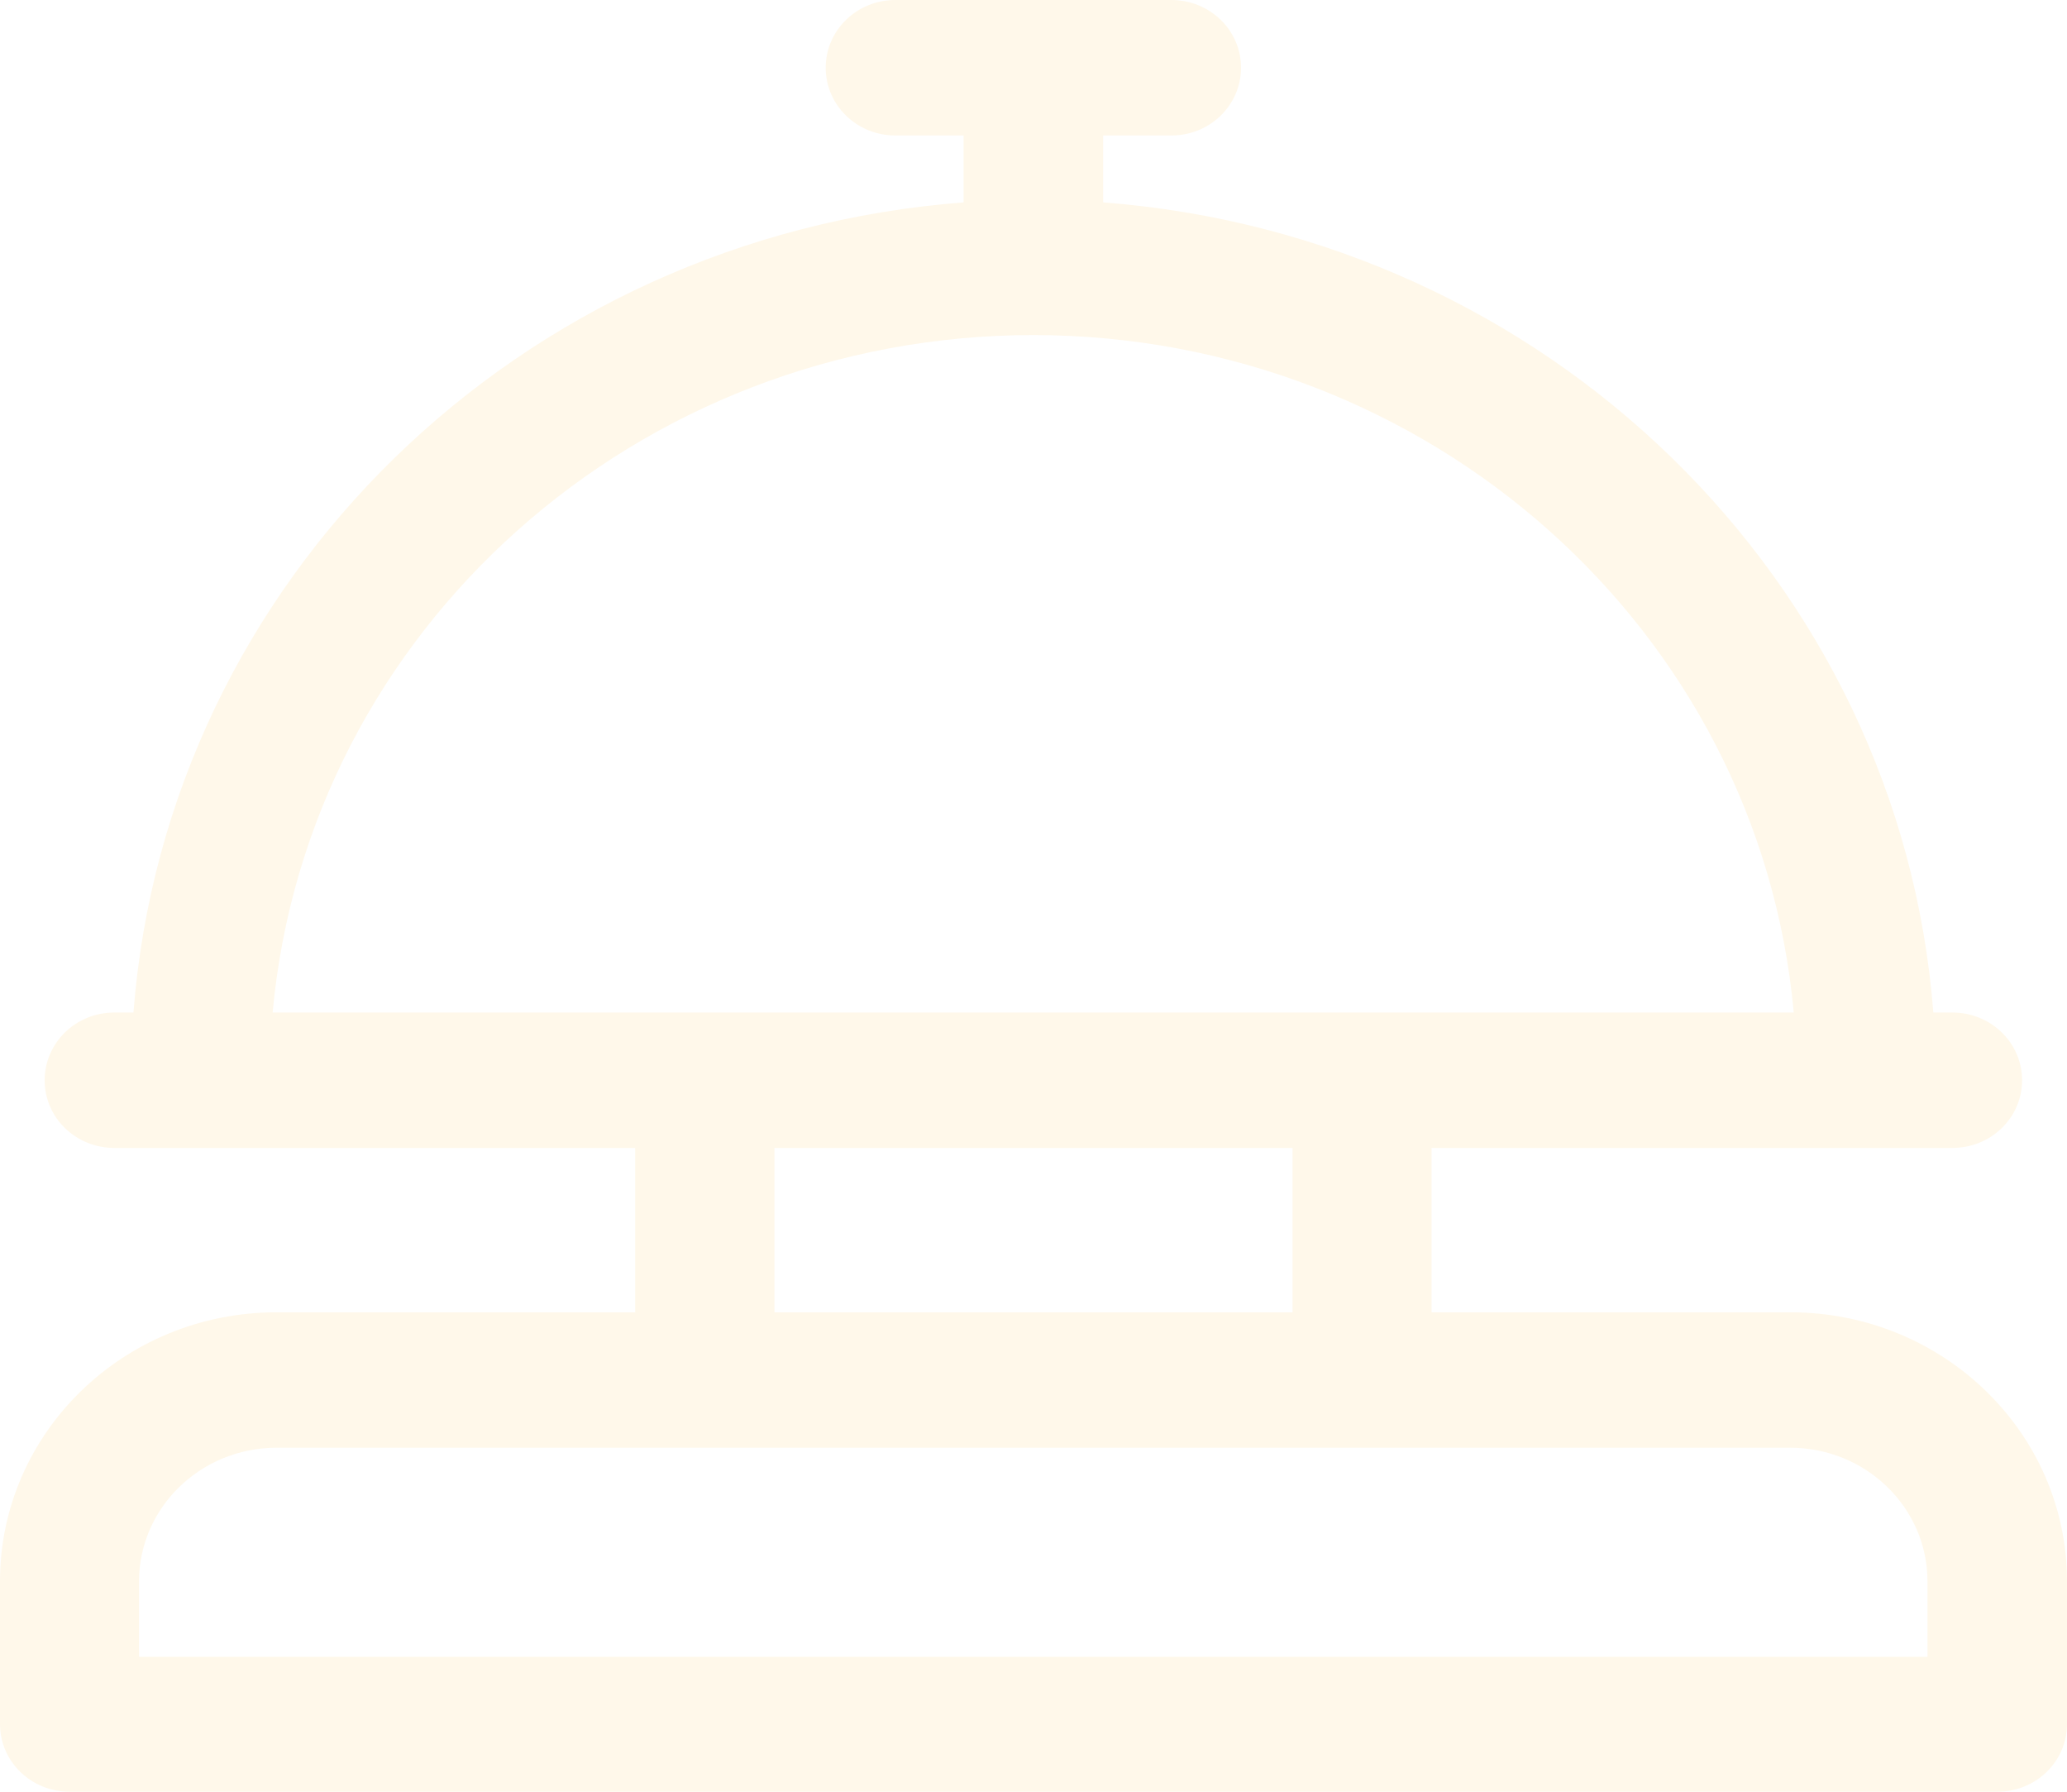
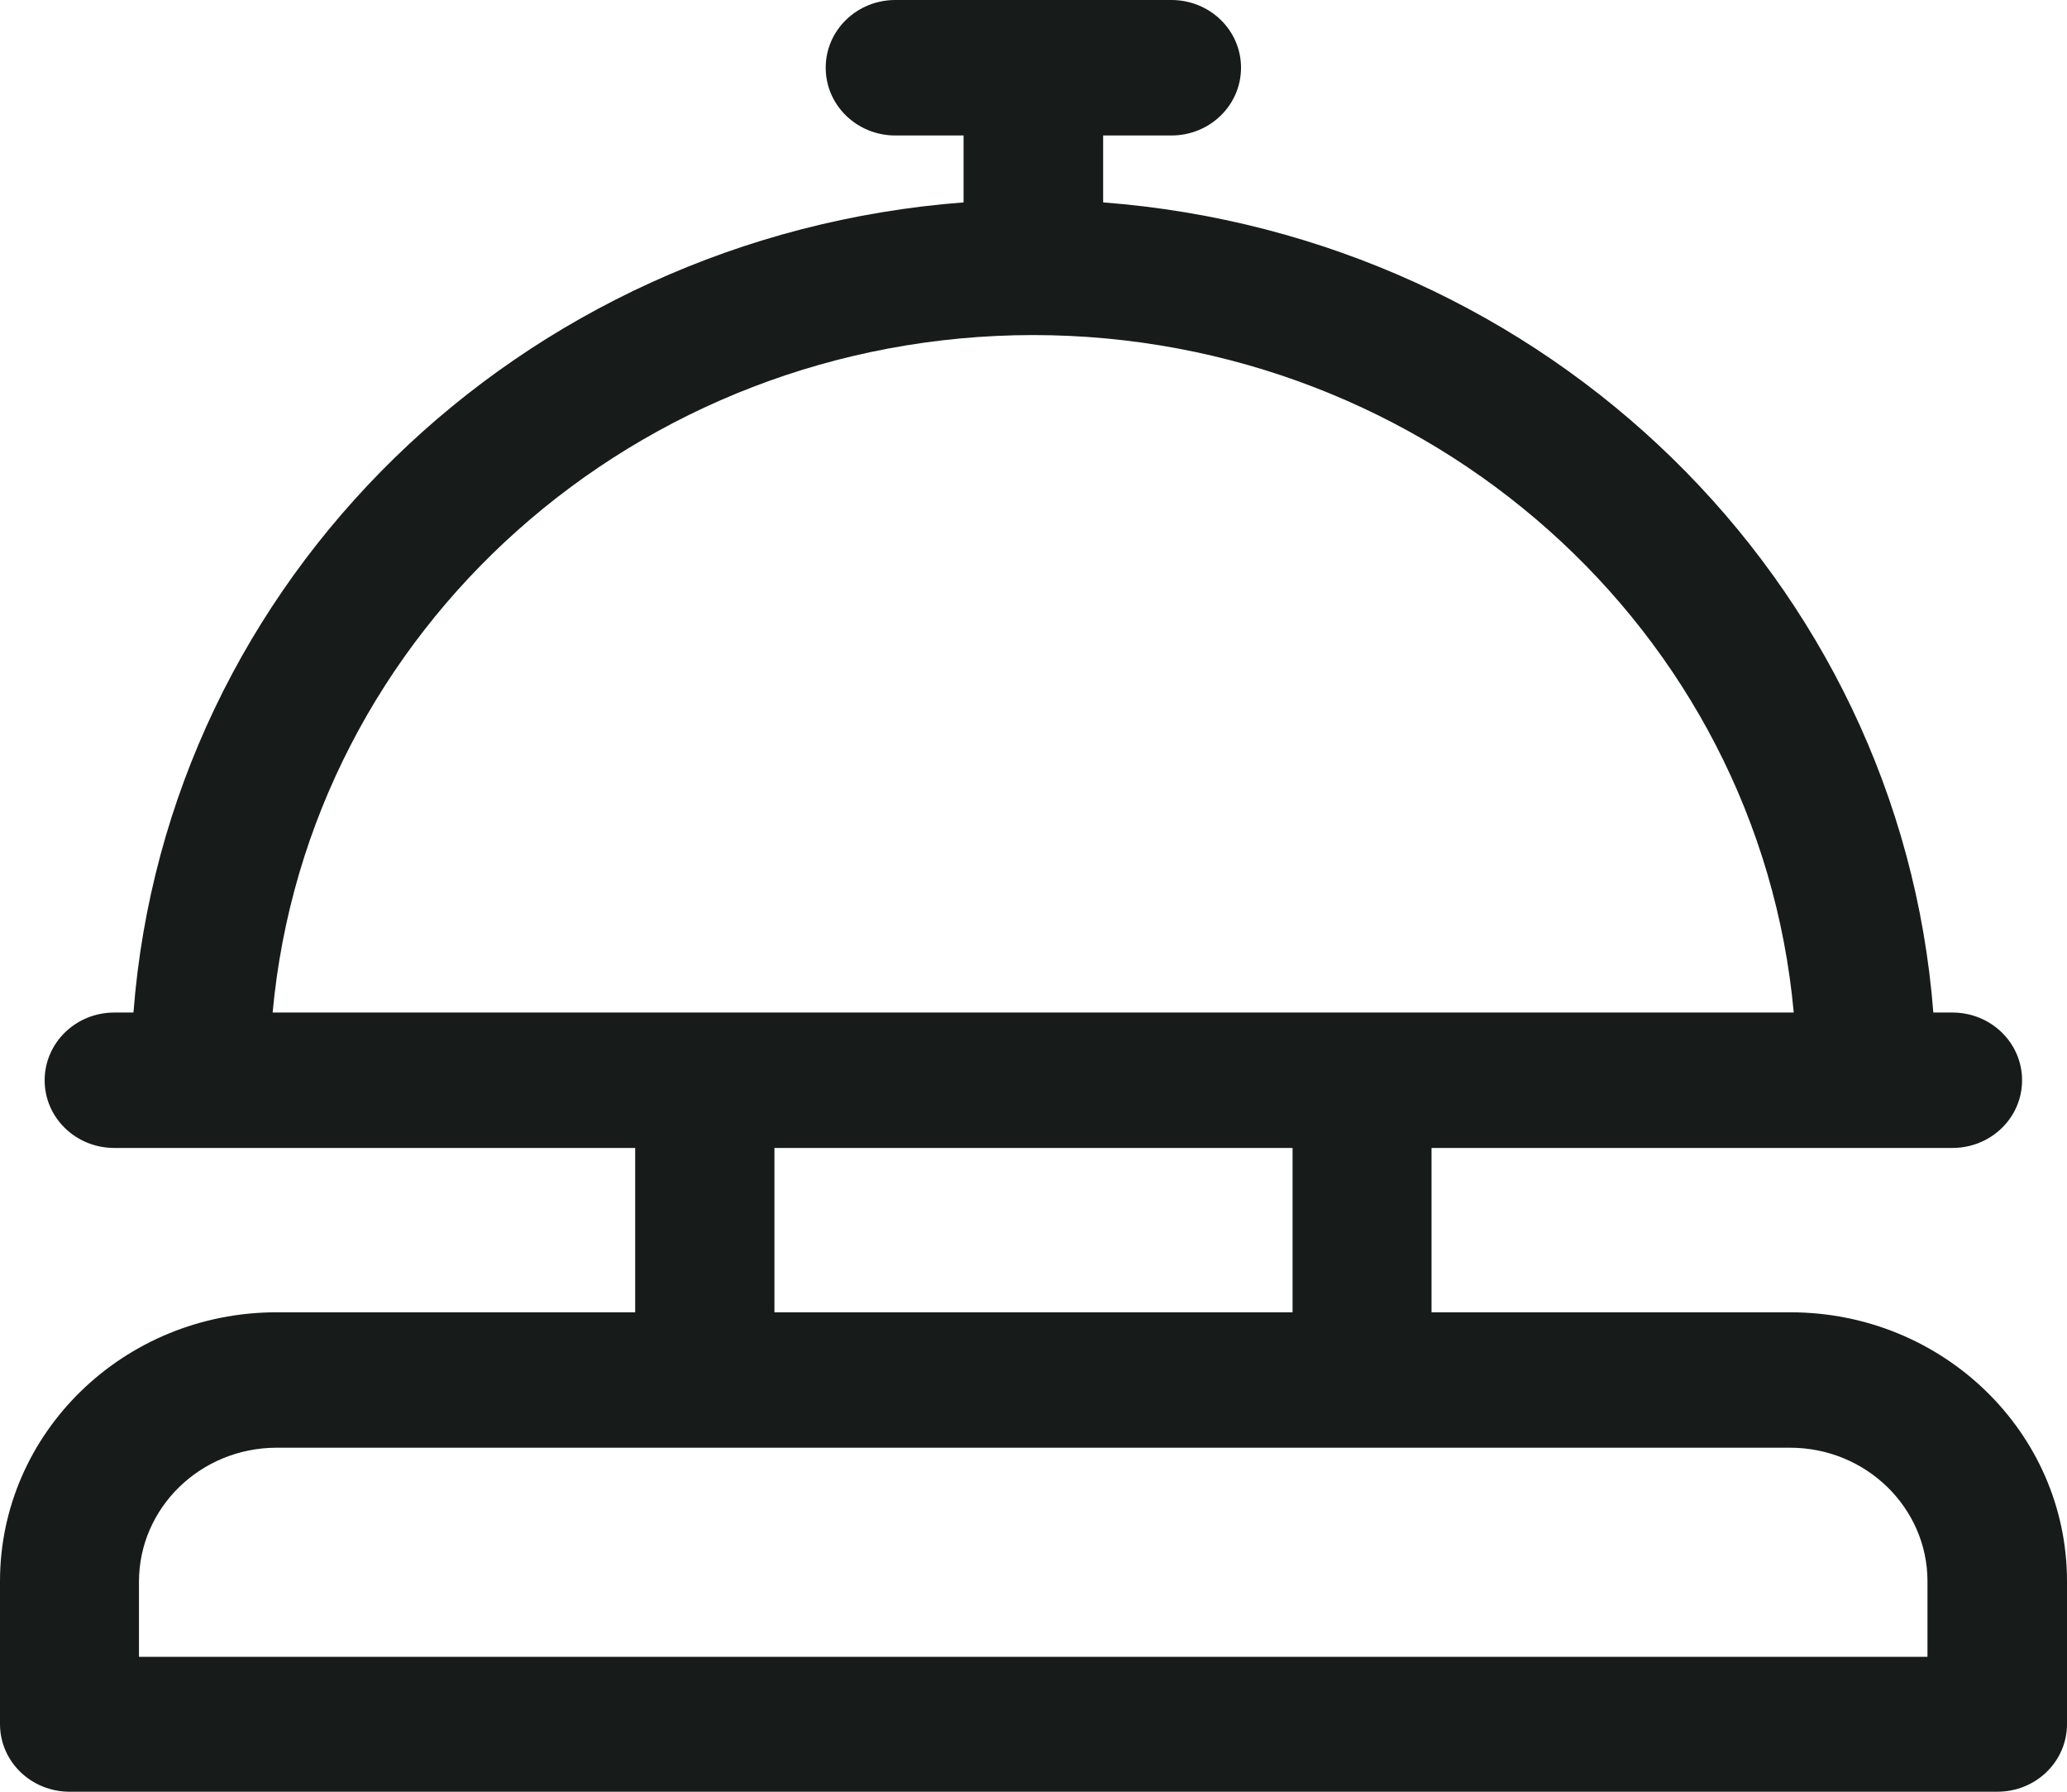
<svg xmlns="http://www.w3.org/2000/svg" width="30" height="26" viewBox="0 0 30 26" fill="none">
-   <path d="M17.001 0C17.56 0 18.012 0.438 18.012 0.982C18.012 1.527 17.561 1.966 17.001 1.966H16.011V2.937C22.456 3.43 27.573 8.422 28.06 14.693H28.337C28.896 14.693 29.348 15.132 29.348 15.676C29.348 16.22 28.896 16.658 28.337 16.658H20.777V19.043H25.986C28.2 19.043 30 20.789 30 22.946V25.018C30 25.562 29.549 26 28.989 26H1.011C0.451 26 0 25.562 0 25.018V22.946C0 20.793 1.796 19.043 4.014 19.043H9.219V16.658H1.659C1.1 16.658 0.648 16.22 0.648 15.676C0.649 15.132 1.1 14.693 1.659 14.693H1.937C2.42 8.421 7.536 3.43 13.985 2.937V1.966H12.995C12.436 1.966 11.984 1.527 11.984 0.982C11.985 0.438 12.436 3.04815e-05 12.995 0H17.001ZM4.01 21.008C2.907 21.012 2.017 21.881 2.017 22.954V24.042H27.975V22.946C27.975 21.878 27.081 21.008 25.982 21.008H4.01ZM11.24 16.658V19.043H18.76V16.658H11.24ZM14.996 4.862C9.255 4.866 4.468 9.13 3.957 14.693H26.034C25.527 9.134 20.737 4.866 14.996 4.862Z" fill="#FFF8EA" />
+   <path d="M17.001 0C17.56 0 18.012 0.438 18.012 0.982C18.012 1.527 17.561 1.966 17.001 1.966H16.011V2.937C22.456 3.43 27.573 8.422 28.06 14.693H28.337C28.896 14.693 29.348 15.132 29.348 15.676C29.348 16.22 28.896 16.658 28.337 16.658H20.777V19.043H25.986C28.2 19.043 30 20.789 30 22.946V25.018C30 25.562 29.549 26 28.989 26H1.011C0.451 26 0 25.562 0 25.018V22.946C0 20.793 1.796 19.043 4.014 19.043H9.219V16.658H1.659C1.1 16.658 0.648 16.22 0.648 15.676C0.649 15.132 1.1 14.693 1.659 14.693H1.937C2.42 8.421 7.536 3.43 13.985 2.937V1.966H12.995C12.436 1.966 11.984 1.527 11.984 0.982C11.985 0.438 12.436 3.04815e-05 12.995 0H17.001ZM4.01 21.008C2.907 21.012 2.017 21.881 2.017 22.954V24.042H27.975V22.946C27.975 21.878 27.081 21.008 25.982 21.008H4.01ZM11.24 16.658V19.043H18.76V16.658H11.24ZM14.996 4.862C9.255 4.866 4.468 9.13 3.957 14.693H26.034C25.527 9.134 20.737 4.866 14.996 4.862Z" fill="#171B19" />
</svg>
